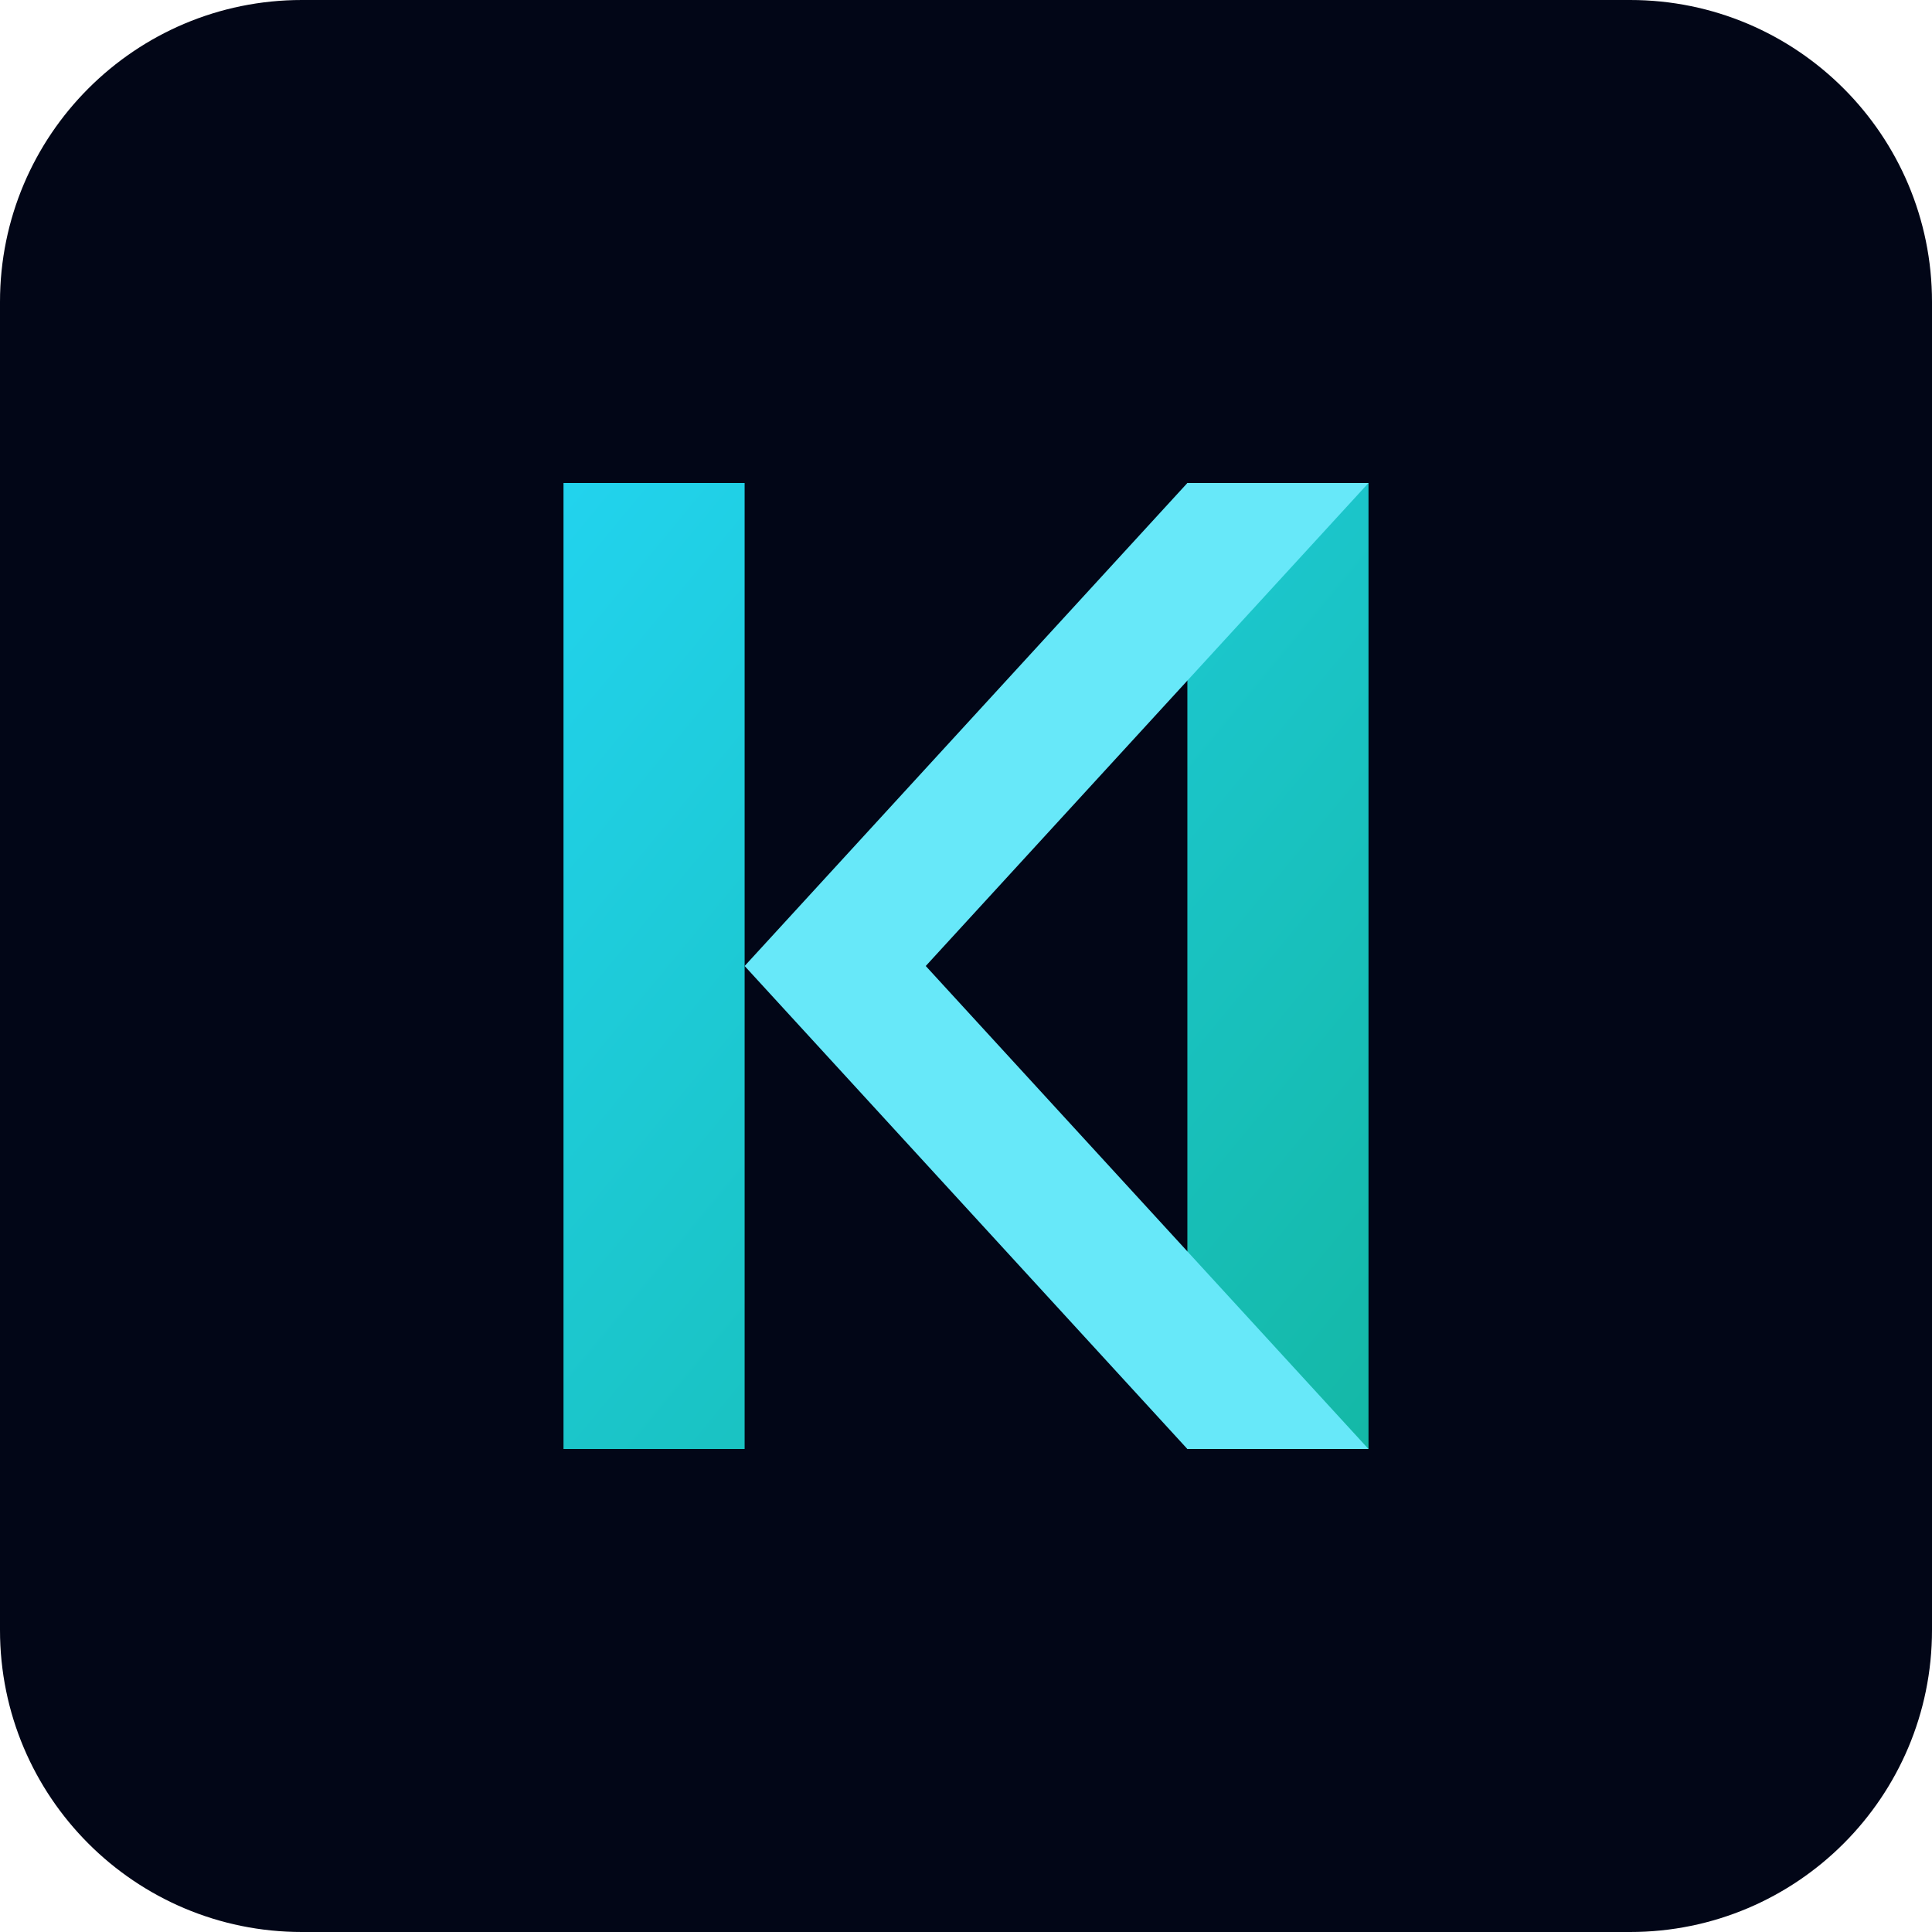
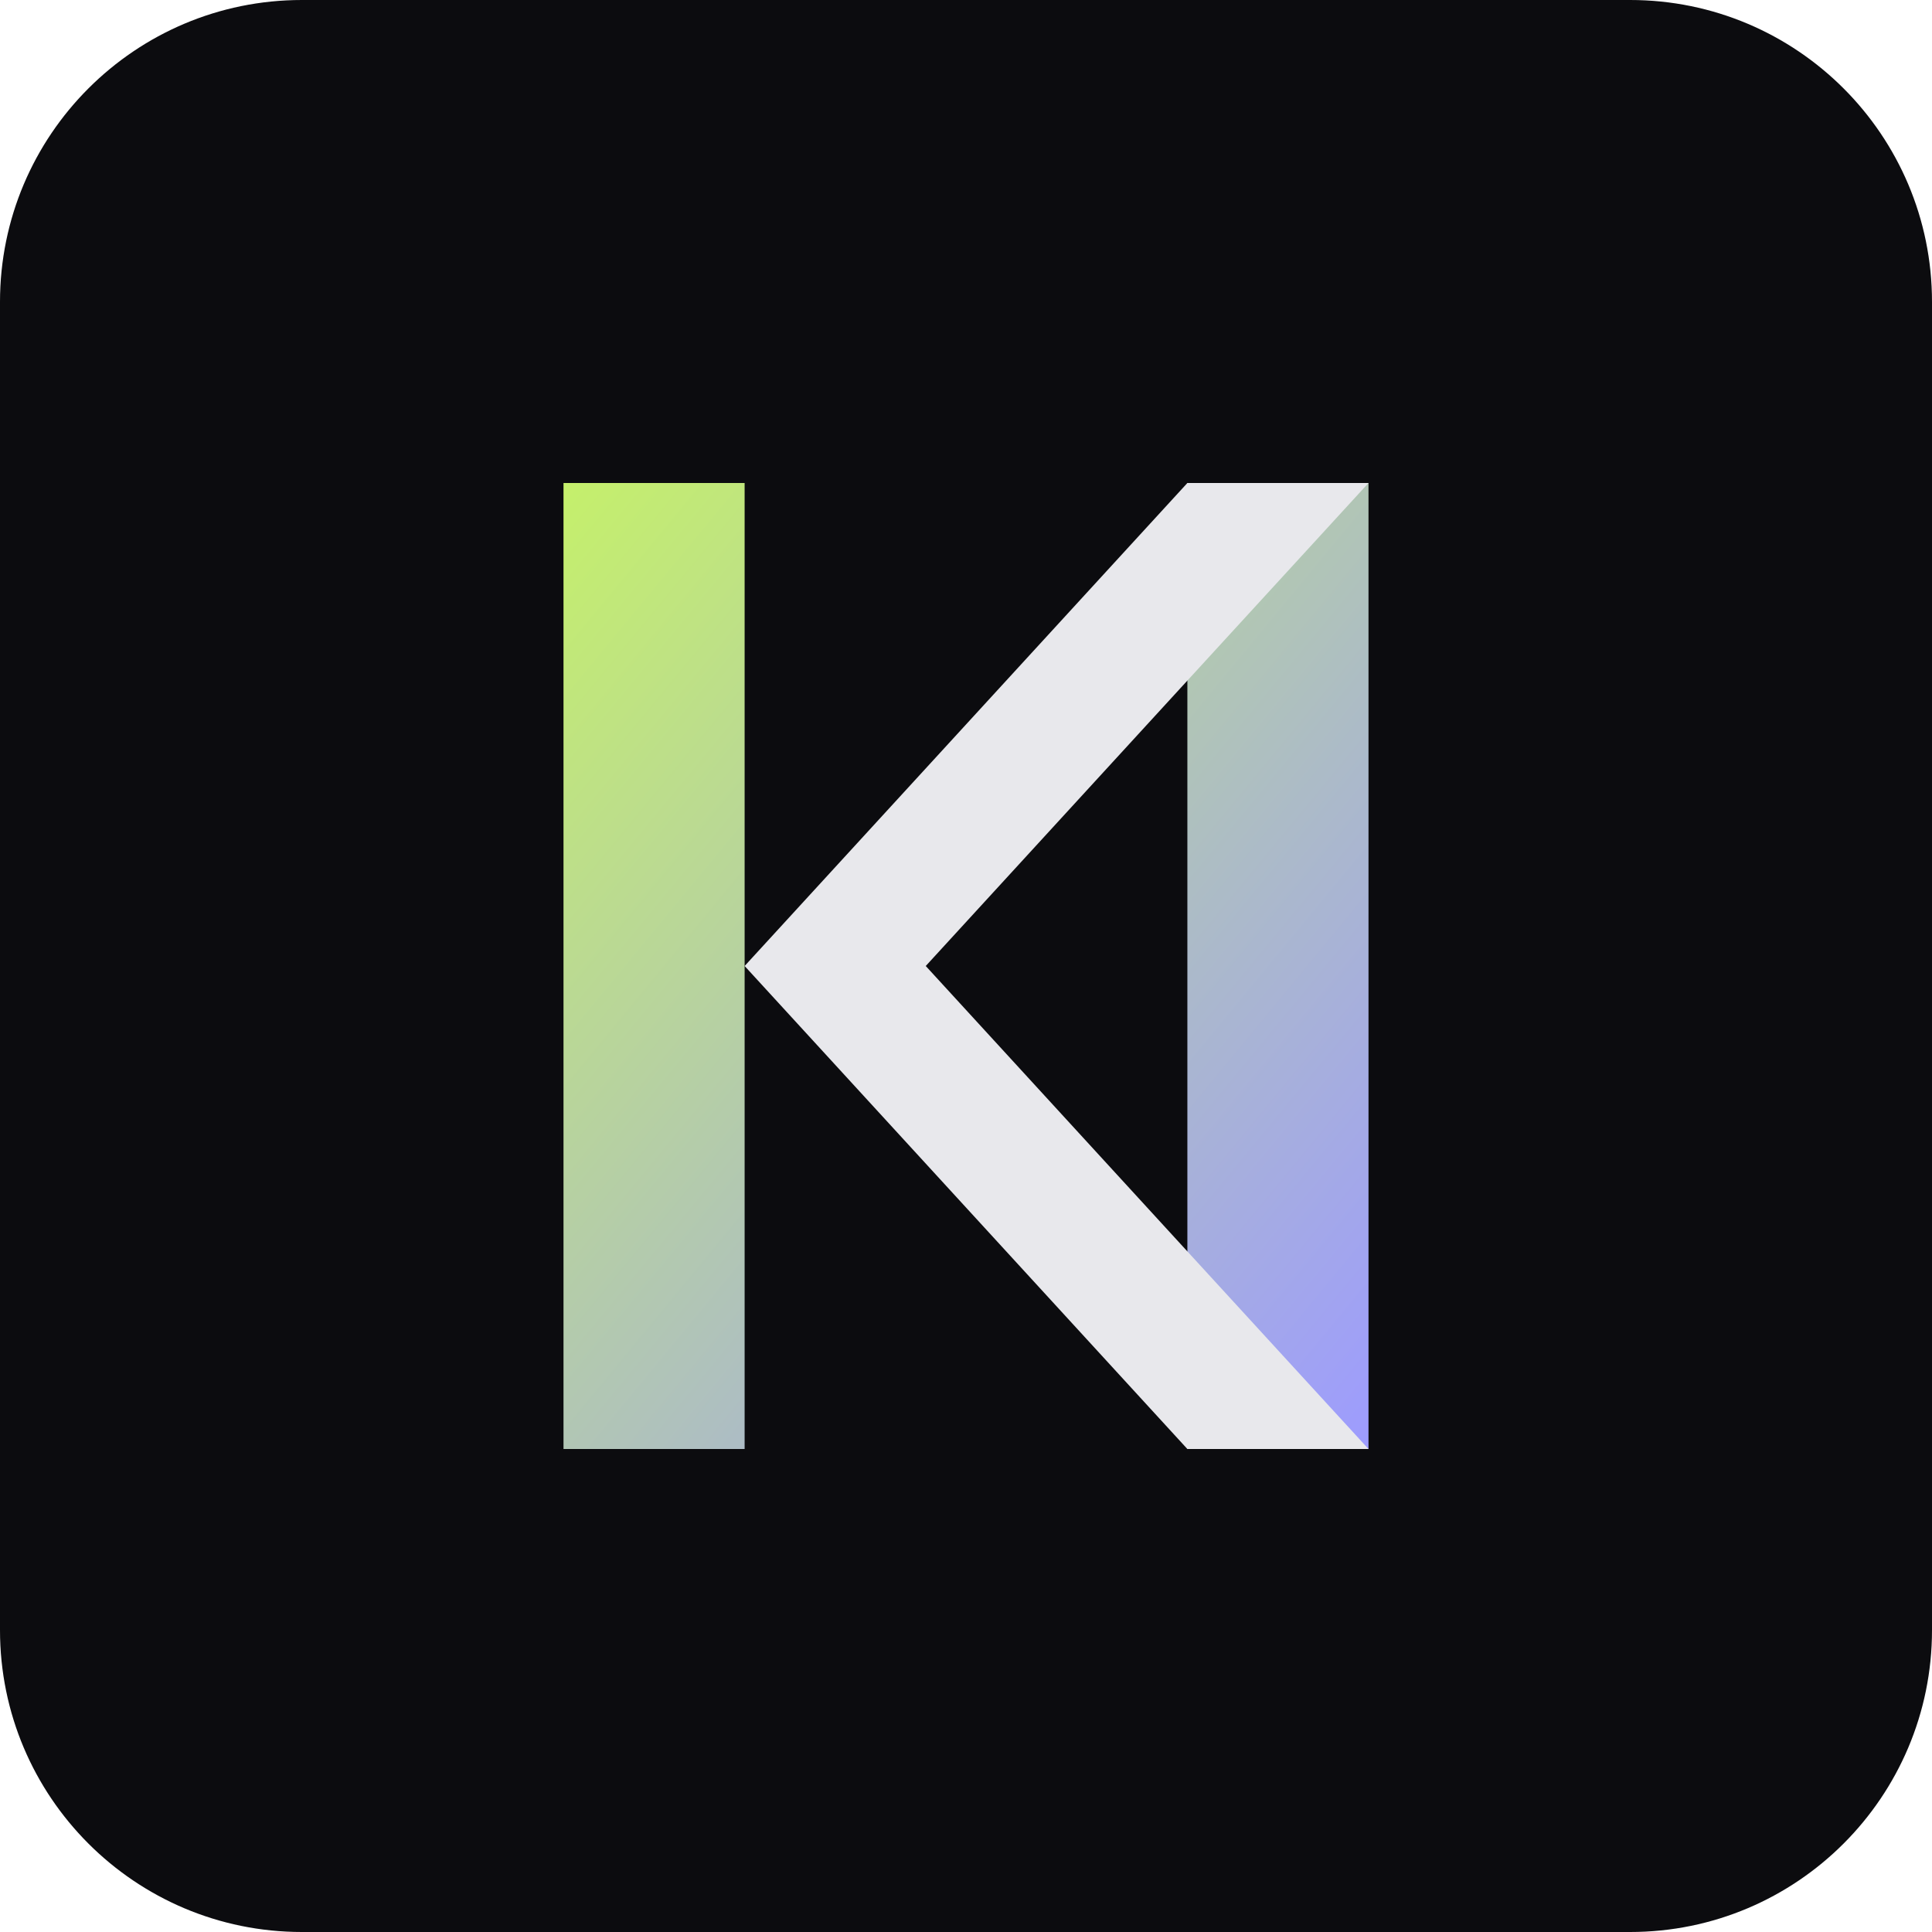
<svg xmlns="http://www.w3.org/2000/svg" viewBox="0 0 192 192">
  <defs>
    <linearGradient id="g" x1="0" y1="0" x2="1" y2="1">
-       <stop offset="0%" stop-color="#22d3ee" />
-       <stop offset="100%" stop-color="#14b8a6" />
+       <stop offset="0%" stop-color="#c5f06b" />
+       <stop offset="100%" stop-color="#9d9bff" />
    </linearGradient>
  </defs>
-   <rect width="192" height="192" rx="30" fill="#020617" />
+   <rect width="192" height="192" rx="30" fill="#0c0c0f" />
  <path d="M56 48h18v96H56zm62 0h18v96h-18z" fill="url(#g)" />
-   <path d="M74 96l44-48h18l-44 48 44 48h-18z" fill="#67e8f9" />
+   <path d="M74 96l44-48h18l-44 48 44 48h-18z" fill="#e8e8ec" />
</svg>
